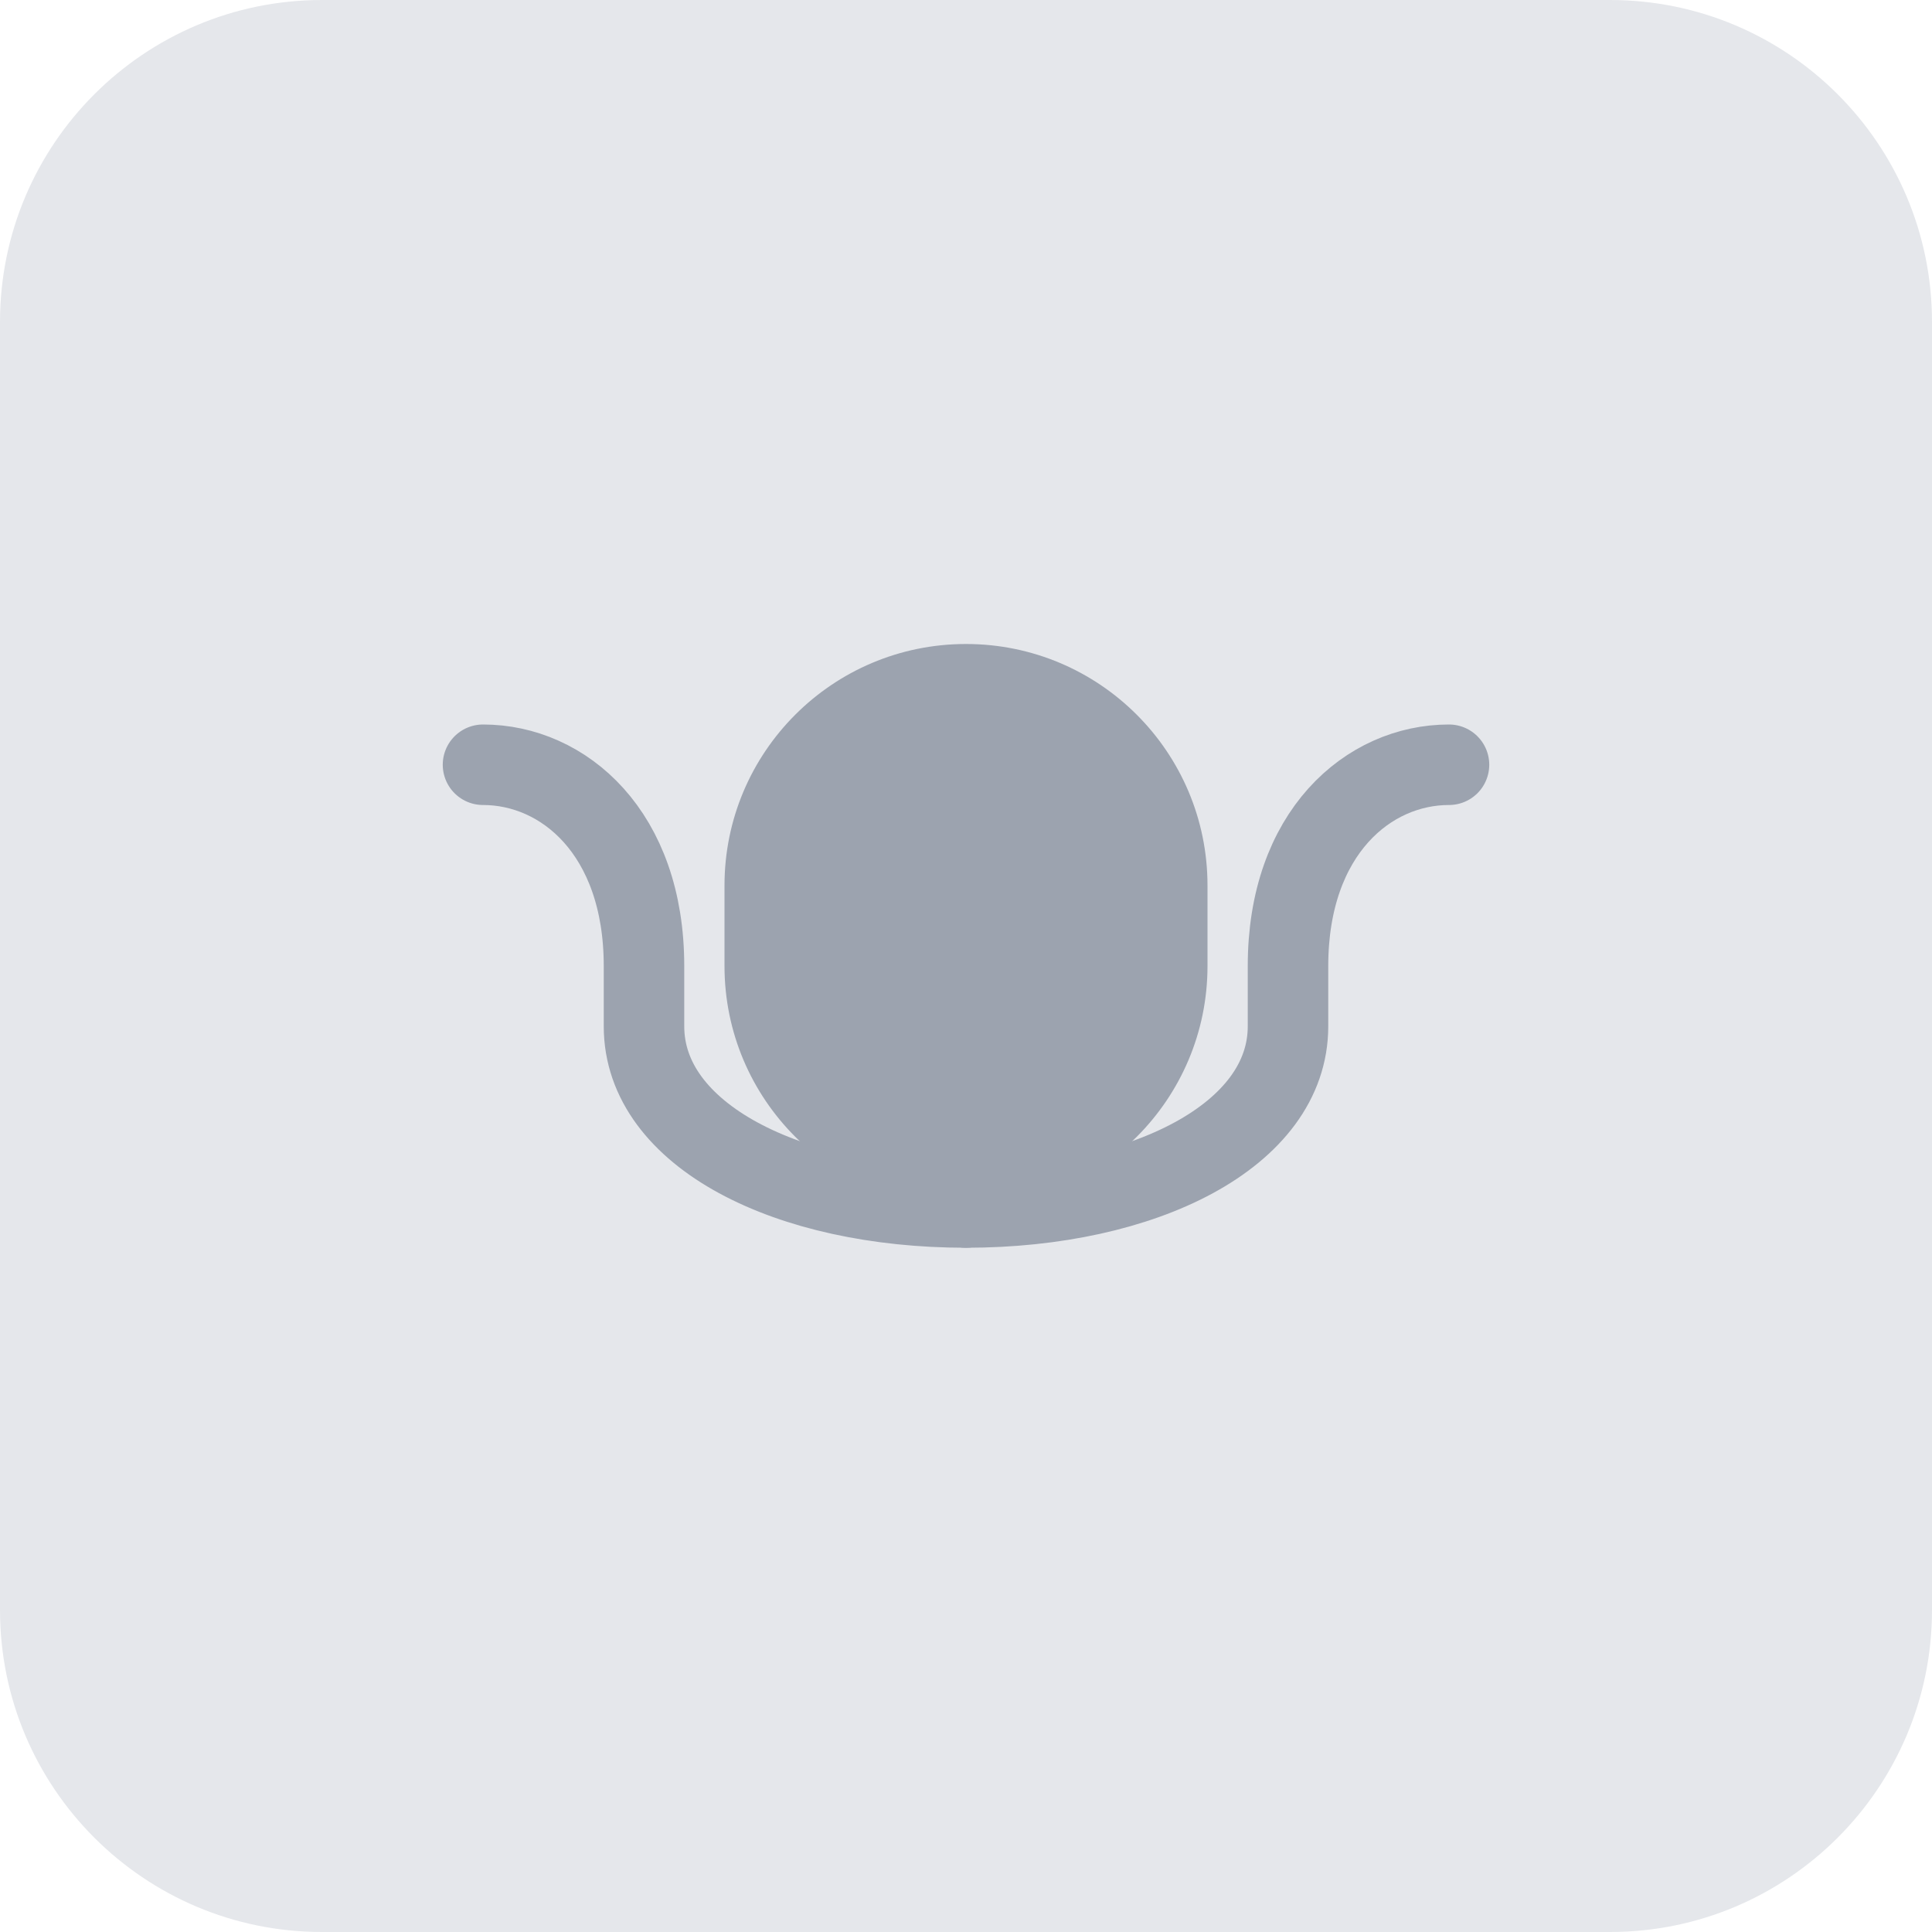
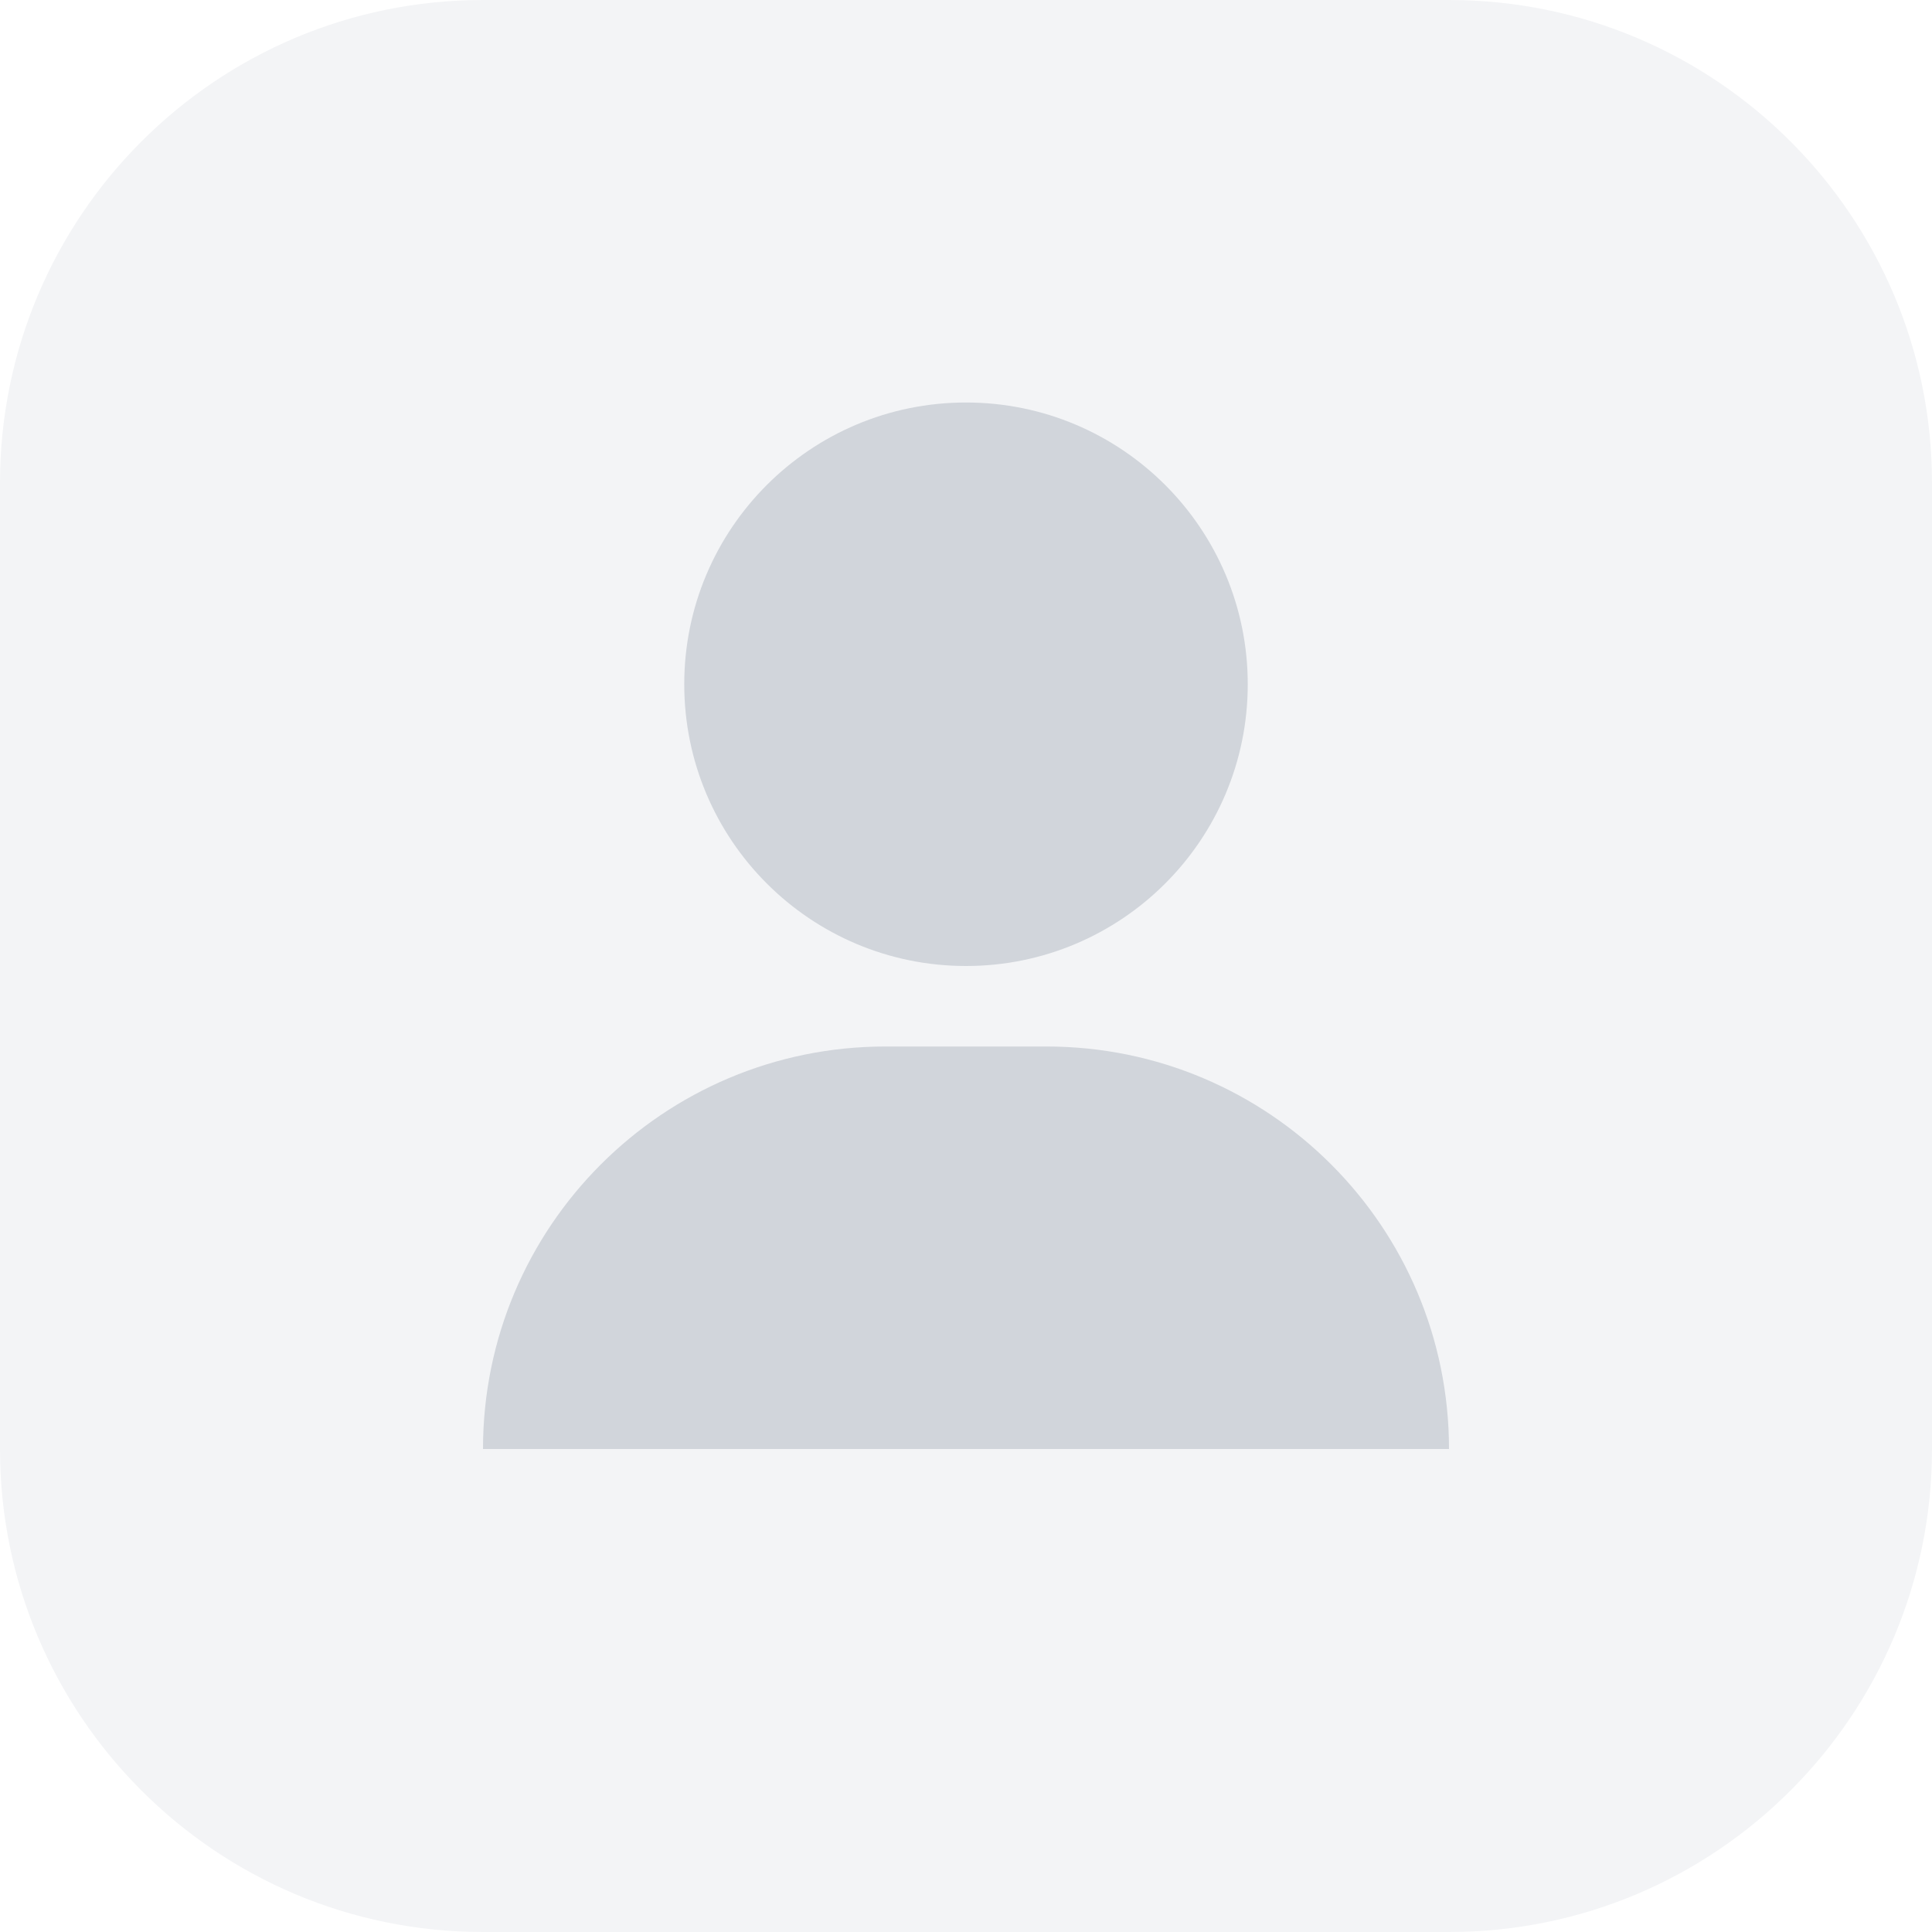
<svg xmlns="http://www.w3.org/2000/svg" width="48" height="48" viewBox="0 0 48 48" fill="none">
-   <rect width="48" height="48" rx="8" fill="#E5E7EB" />
-   <path d="M24 16C27.314 16 30 18.686 30 22V24C30 27.314 27.314 30 24 30C20.686 30 18 27.314 18 24V22C18 18.686 20.686 16 24 16Z" fill="#9CA3AF" />
-   <path d="M24 30C28.418 30 32 28.209 32 25.5V24C32 20.686 34 19 36 19" stroke="#9CA3AF" stroke-width="2" stroke-linecap="round" />
-   <path d="M24 30C19.582 30 16 28.209 16 25.5V24C16 20.686 14 19 12 19" stroke="#9CA3AF" stroke-width="2" stroke-linecap="round" />
+   <style>
+     .bg { fill: #F3F4F6; }
+     .avatar { fill: #D1D5DB; }
+ 
+     @media (prefers-color-scheme: dark) {
+       .bg { fill: #1F2937; }
+       .avatar { fill: #4B5563; }
+     }
+   </style>
+   <rect width="48" height="48" rx="12" class="bg" />
+   <circle cx="24" cy="17" r="7" class="avatar" />
+   <path d="M12 36C12 30.477 16.477 26 22 26H26C31.523 26 36 30.477 36 36V36H12Z" class="avatar" />
</svg>
